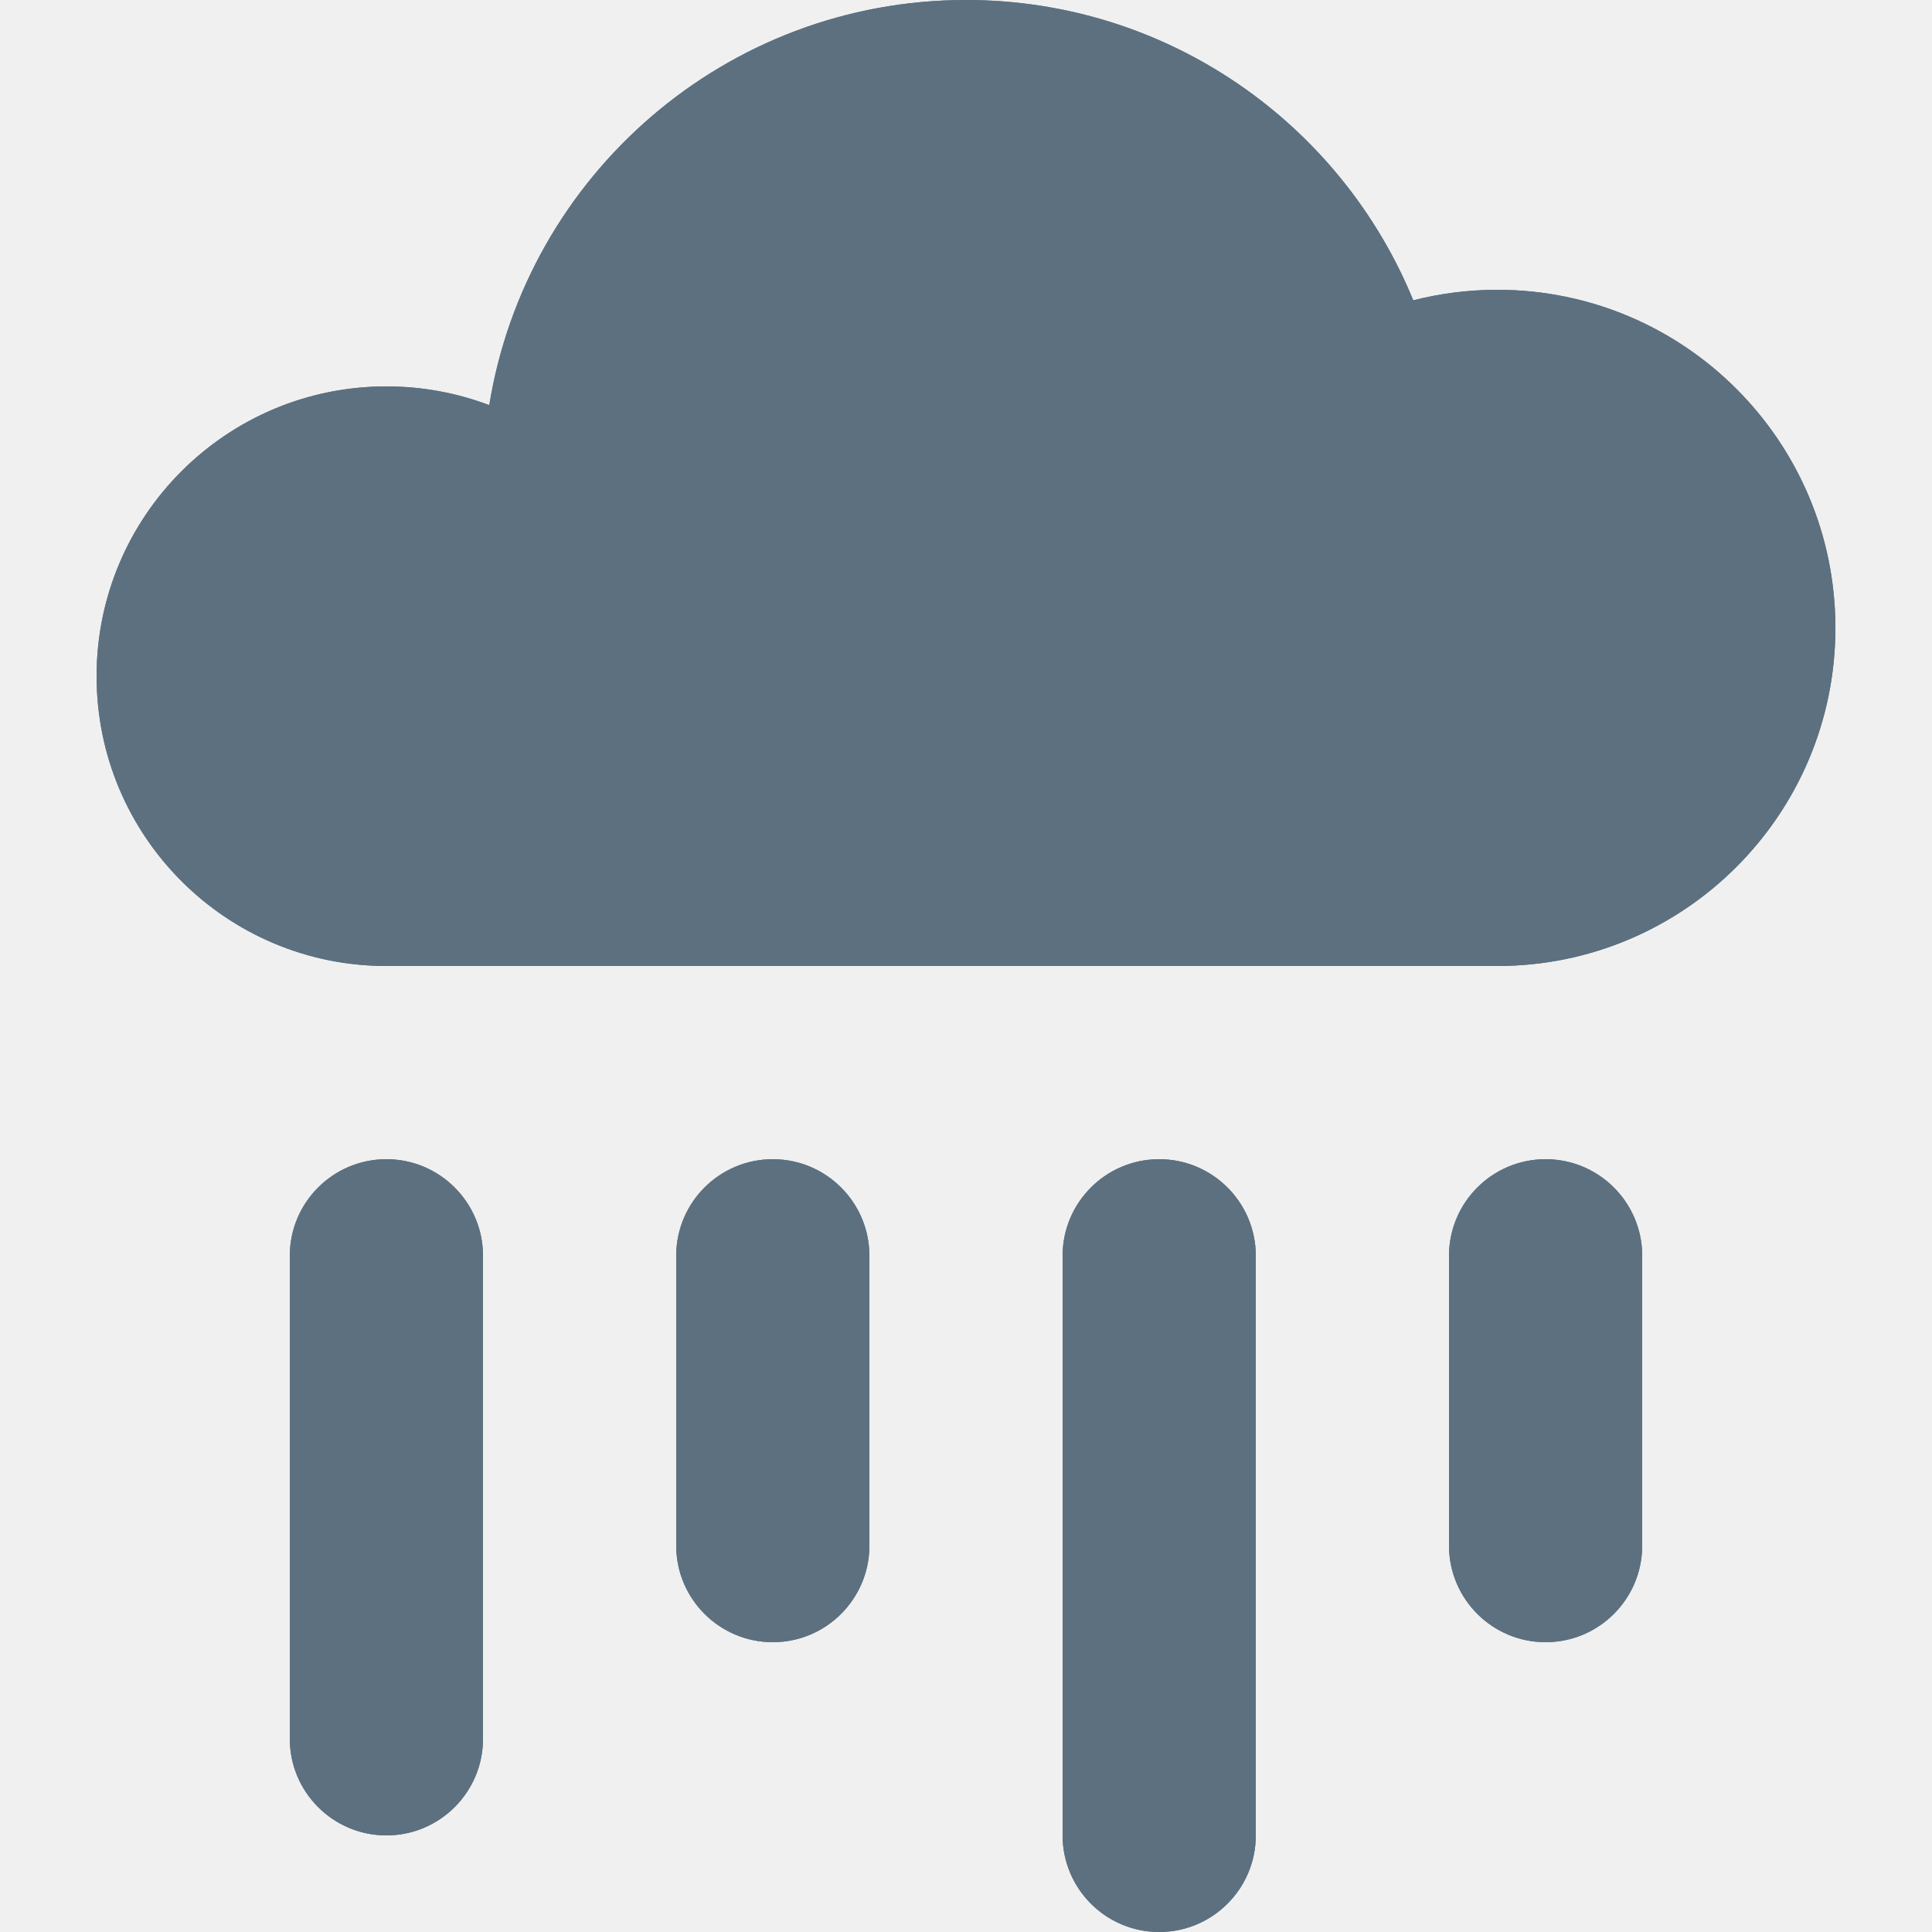
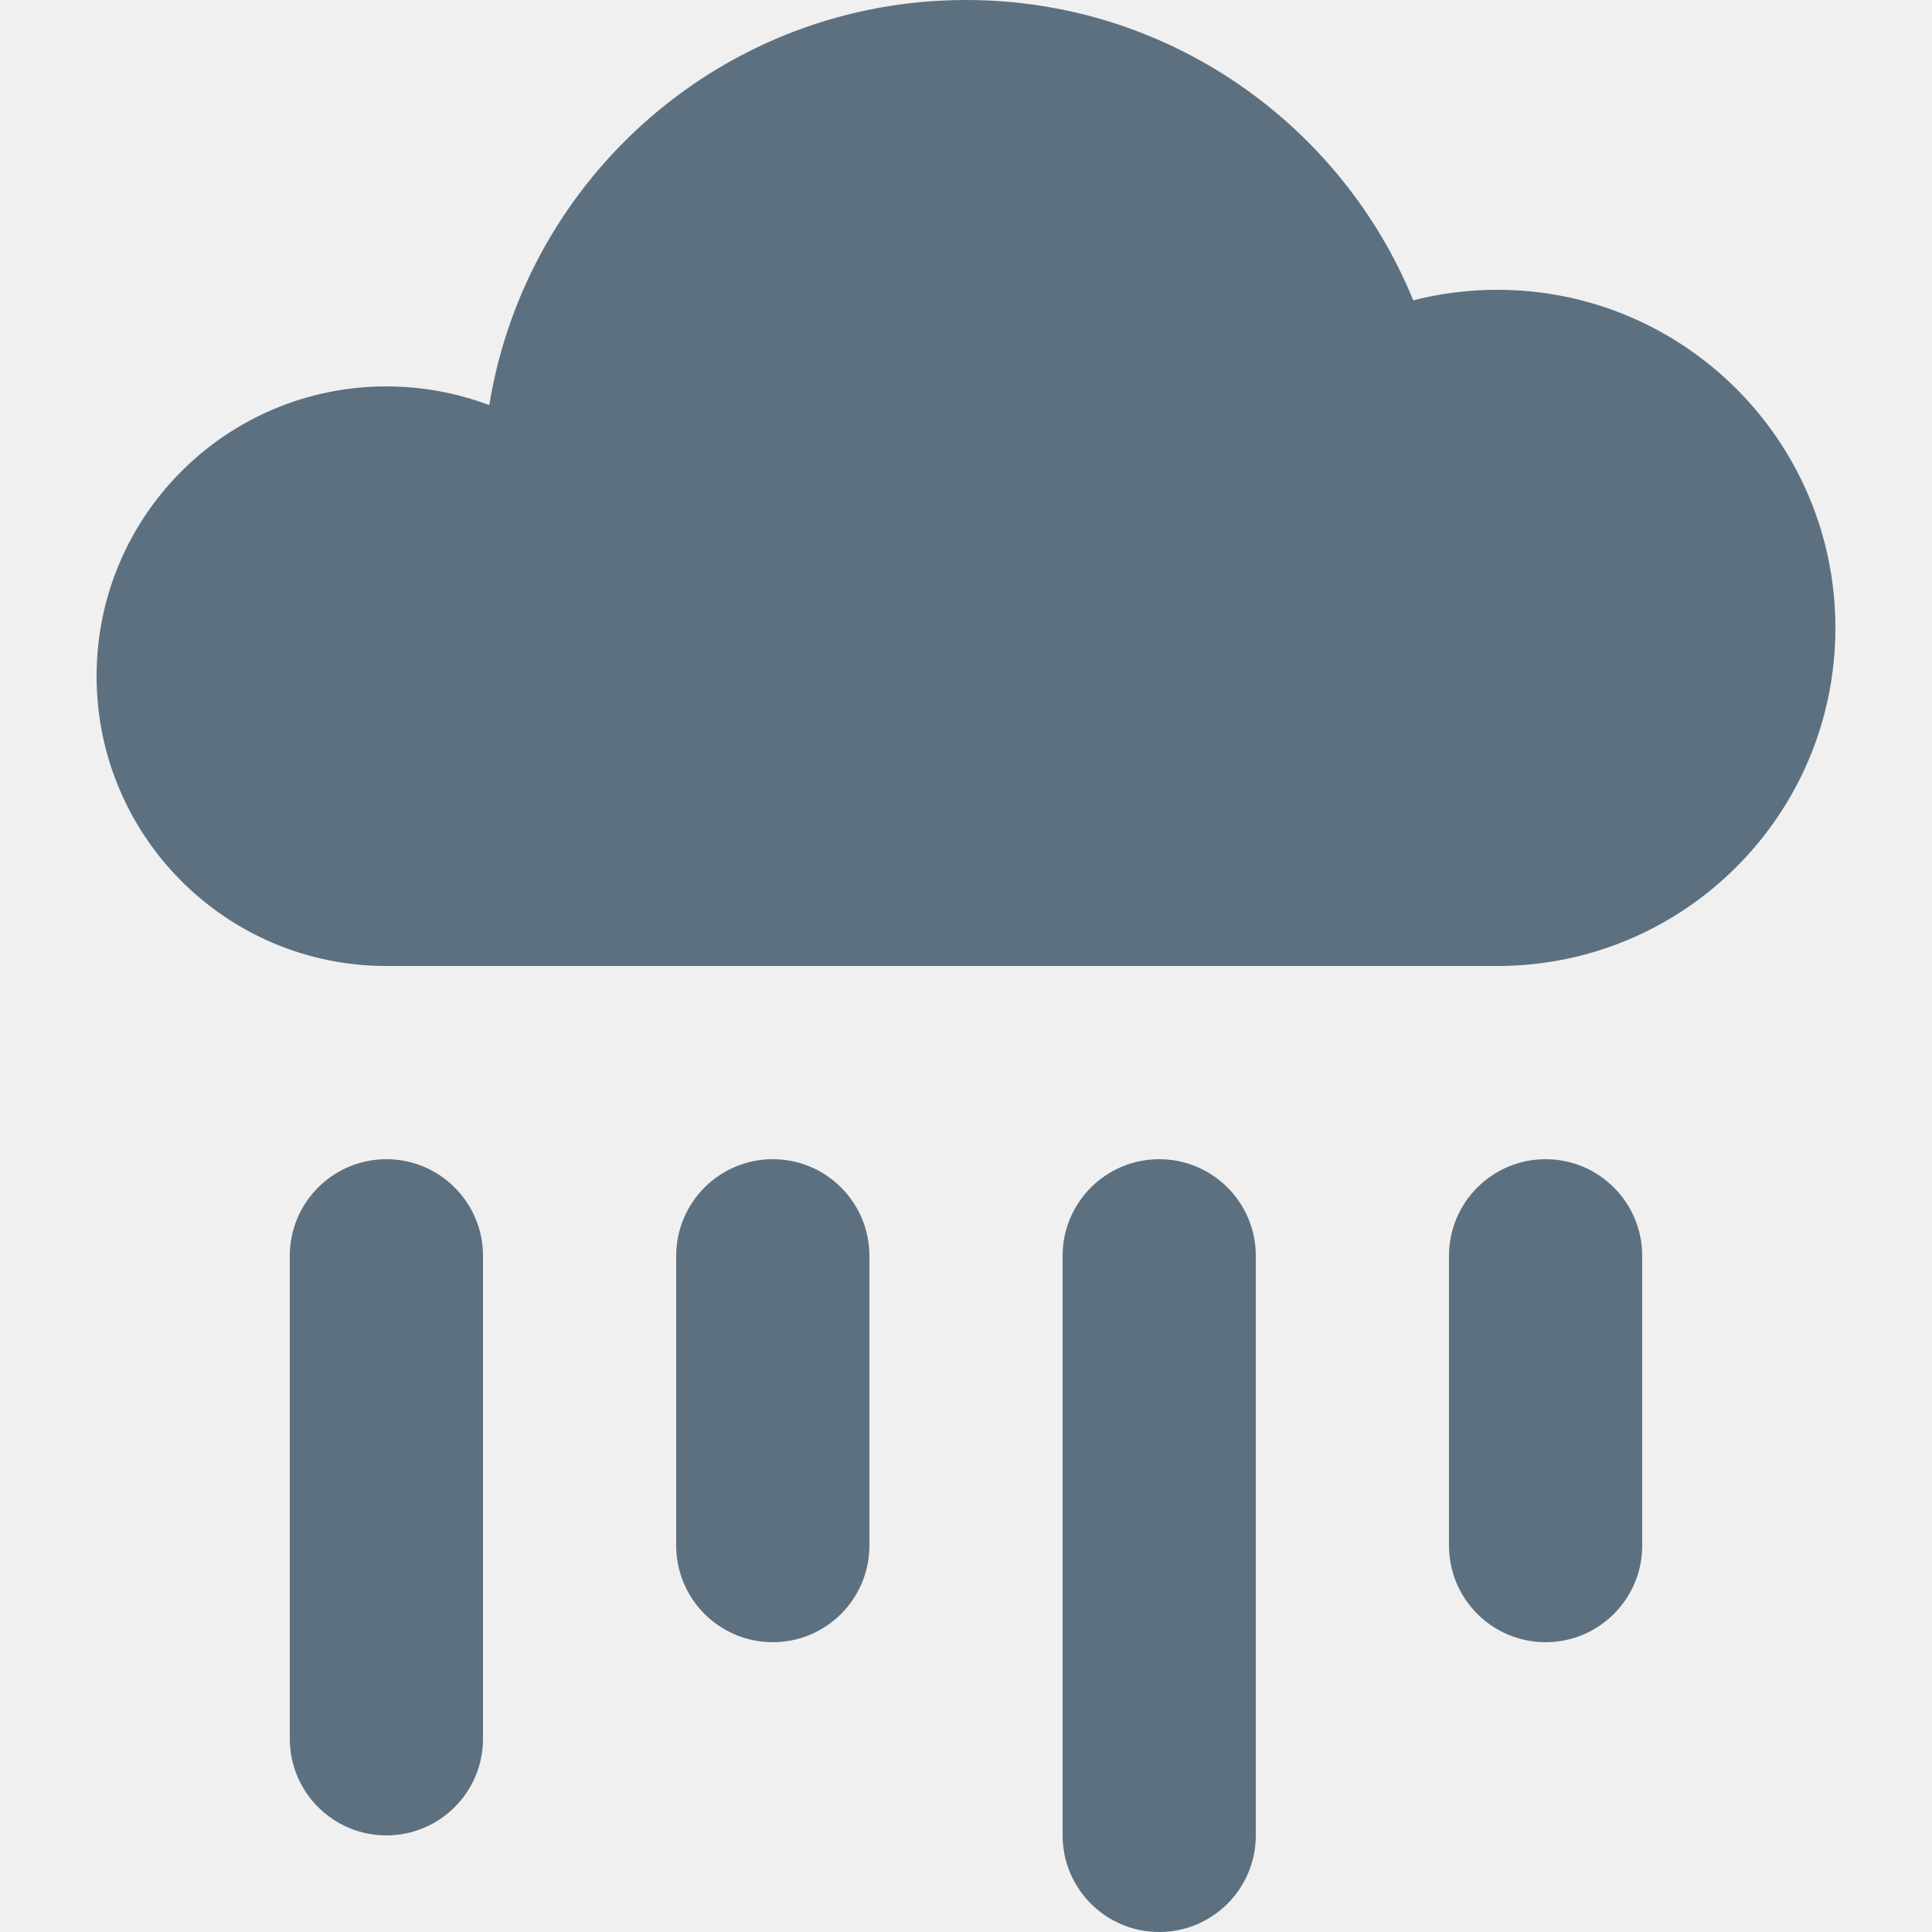
<svg xmlns="http://www.w3.org/2000/svg" width="20" height="20" viewBox="0 0 20 20" fill="none">
-   <mask id="path-1-inside-1" fill="white">
-     <path fill-rule="evenodd" clip-rule="evenodd" d="M4 10C2.343 10 1 8.657 1 7C1 5.343 2.343 4 4 4C4.375 4 4.734 4.069 5.065 4.194C5.45 1.816 7.513 0 10 0C12.092 0 13.884 1.285 14.63 3.109C14.908 3.038 15.2 3 15.5 3C17.433 3 19 4.567 19 6.5C19 8.433 17.433 10 15.5 10H10H4ZM4 12C4.552 12 5 12.448 5 13L5 18C5 18.552 4.552 19 4 19C3.448 19 3 18.552 3 18L3 13C3 12.448 3.448 12 4 12ZM13 13C13 12.448 12.552 12 12 12C11.448 12 11 12.448 11 13V19C11 19.552 11.448 20 12 20C12.552 20 13 19.552 13 19V13ZM16 12C16.552 12 17 12.448 17 13V16C17 16.552 16.552 17 16 17C15.448 17 15 16.552 15 16V13C15 12.448 15.448 12 16 12ZM9 13C9 12.448 8.552 12 8 12C7.448 12 7 12.448 7 13V16C7 16.552 7.448 17 8 17C8.552 17 9 16.552 9 16V13Z" />
-   </mask>
  <path fill-rule="evenodd" clip-rule="evenodd" d="M4 10C2.343 10 1 8.657 1 7C1 5.343 2.343 4 4 4C4.375 4 4.734 4.069 5.065 4.194C5.45 1.816 7.513 0 10 0C12.092 0 13.884 1.285 14.63 3.109C14.908 3.038 15.2 3 15.5 3C17.433 3 19 4.567 19 6.5C19 8.433 17.433 10 15.5 10H10H4ZM4 12C4.552 12 5 12.448 5 13L5 18C5 18.552 4.552 19 4 19C3.448 19 3 18.552 3 18L3 13C3 12.448 3.448 12 4 12ZM13 13C13 12.448 12.552 12 12 12C11.448 12 11 12.448 11 13V19C11 19.552 11.448 20 12 20C12.552 20 13 19.552 13 19V13ZM16 12C16.552 12 17 12.448 17 13V16C17 16.552 16.552 17 16 17C15.448 17 15 16.552 15 16V13C15 12.448 15.448 12 16 12ZM9 13C9 12.448 8.552 12 8 12C7.448 12 7 12.448 7 13V16C7 16.552 7.448 17 8 17C8.552 17 9 16.552 9 16V13Z" fill="#5C7080" />
-   <path d="M5.065 4.194L4.71 5.129C4.991 5.236 5.304 5.211 5.565 5.06C5.825 4.91 6.004 4.651 6.052 4.354L5.065 4.194ZM14.63 3.109L13.704 3.487C13.893 3.95 14.394 4.202 14.878 4.078L14.63 3.109ZM5 13L6 13V13H5ZM5 18L4 18V18H5ZM3 18L4 18L4 18L3 18ZM3 13L4 13V13H3ZM0 7C0 9.209 1.791 11 4 11V9C2.895 9 2 8.105 2 7H0ZM4 3C1.791 3 0 4.791 0 7H2C2 5.895 2.895 5 4 5V3ZM5.419 3.259C4.977 3.091 4.498 3 4 3V5C4.252 5 4.49 5.046 4.71 5.129L5.419 3.259ZM10 -1C7.014 -1 4.54 1.18 4.077 4.034L6.052 4.354C6.36 2.452 8.011 1 10 1V-1ZM15.556 2.731C14.662 0.544 12.512 -1 10 -1V1C11.672 1 13.107 2.026 13.704 3.487L15.556 2.731ZM15.5 2C15.115 2 14.741 2.048 14.382 2.14L14.878 4.078C15.076 4.027 15.284 4 15.5 4V2ZM20 6.5C20 4.015 17.985 2 15.5 2V4C16.881 4 18 5.119 18 6.5H20ZM15.5 11C17.985 11 20 8.985 20 6.5H18C18 7.881 16.881 9 15.5 9V11ZM10 11H15.5V9H10V11ZM4 11H10V9H4V11ZM6 13C6 11.895 5.105 11 4 11V13H6ZM6 18L6 13L4 13L4 18L6 18ZM4 20C5.105 20 6 19.105 6 18H4V20ZM2 18C2 19.105 2.895 20 4 20V18L4 18L2 18ZM2 13L2 18L4 18L4 13L2 13ZM4 11C2.895 11 2 11.895 2 13H4V11ZM12 13H14C14 11.895 13.105 11 12 11V13ZM12 13V11C10.895 11 10 11.895 10 13H12ZM12 19V13H10V19H12ZM12 19H10C10 20.105 10.895 21 12 21V19ZM12 19V21C13.105 21 14 20.105 14 19H12ZM12 13V19H14V13H12ZM18 13C18 11.895 17.105 11 16 11V13H18ZM18 16V13H16V16H18ZM16 18C17.105 18 18 17.105 18 16H16V18ZM14 16C14 17.105 14.895 18 16 18V16H14ZM14 13V16H16V13H14ZM16 11C14.895 11 14 11.895 14 13H16V11ZM8 13H10C10 11.895 9.105 11 8 11V13ZM8 13V11C6.895 11 6 11.895 6 13H8ZM8 16V13H6V16H8ZM8 16H8H6C6 17.105 6.895 18 8 18V16ZM8 16H8V18C9.105 18 10 17.105 10 16H8ZM8 13V16H10V13H8Z" fill="#5C7080" mask="url(#path-1-inside-1)" />
</svg>
